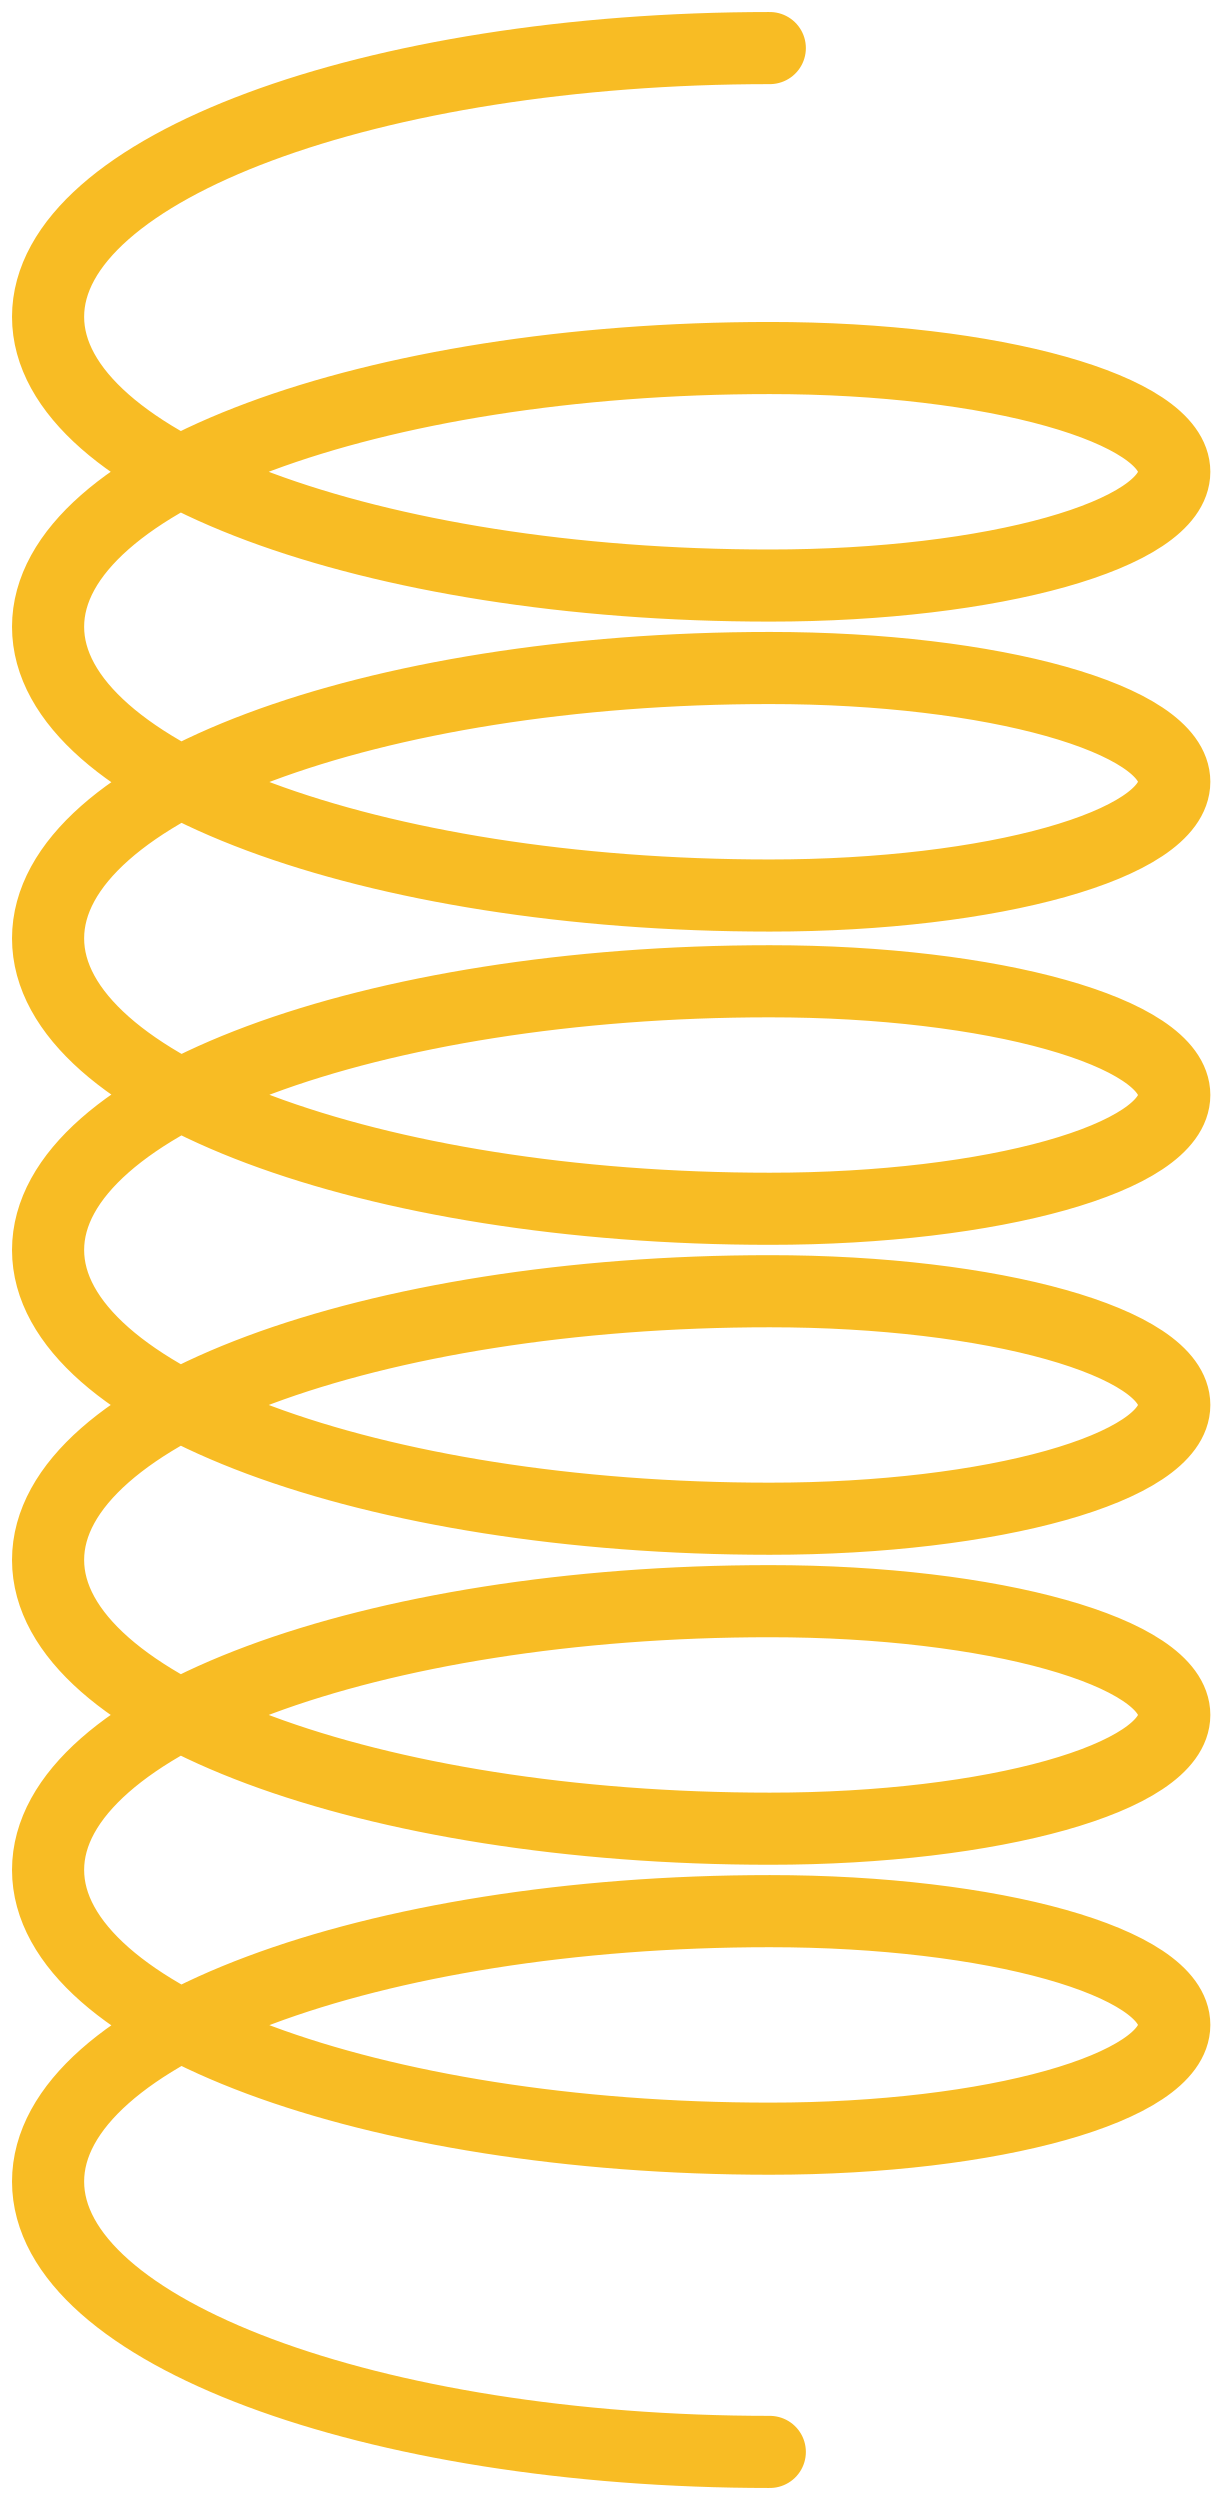
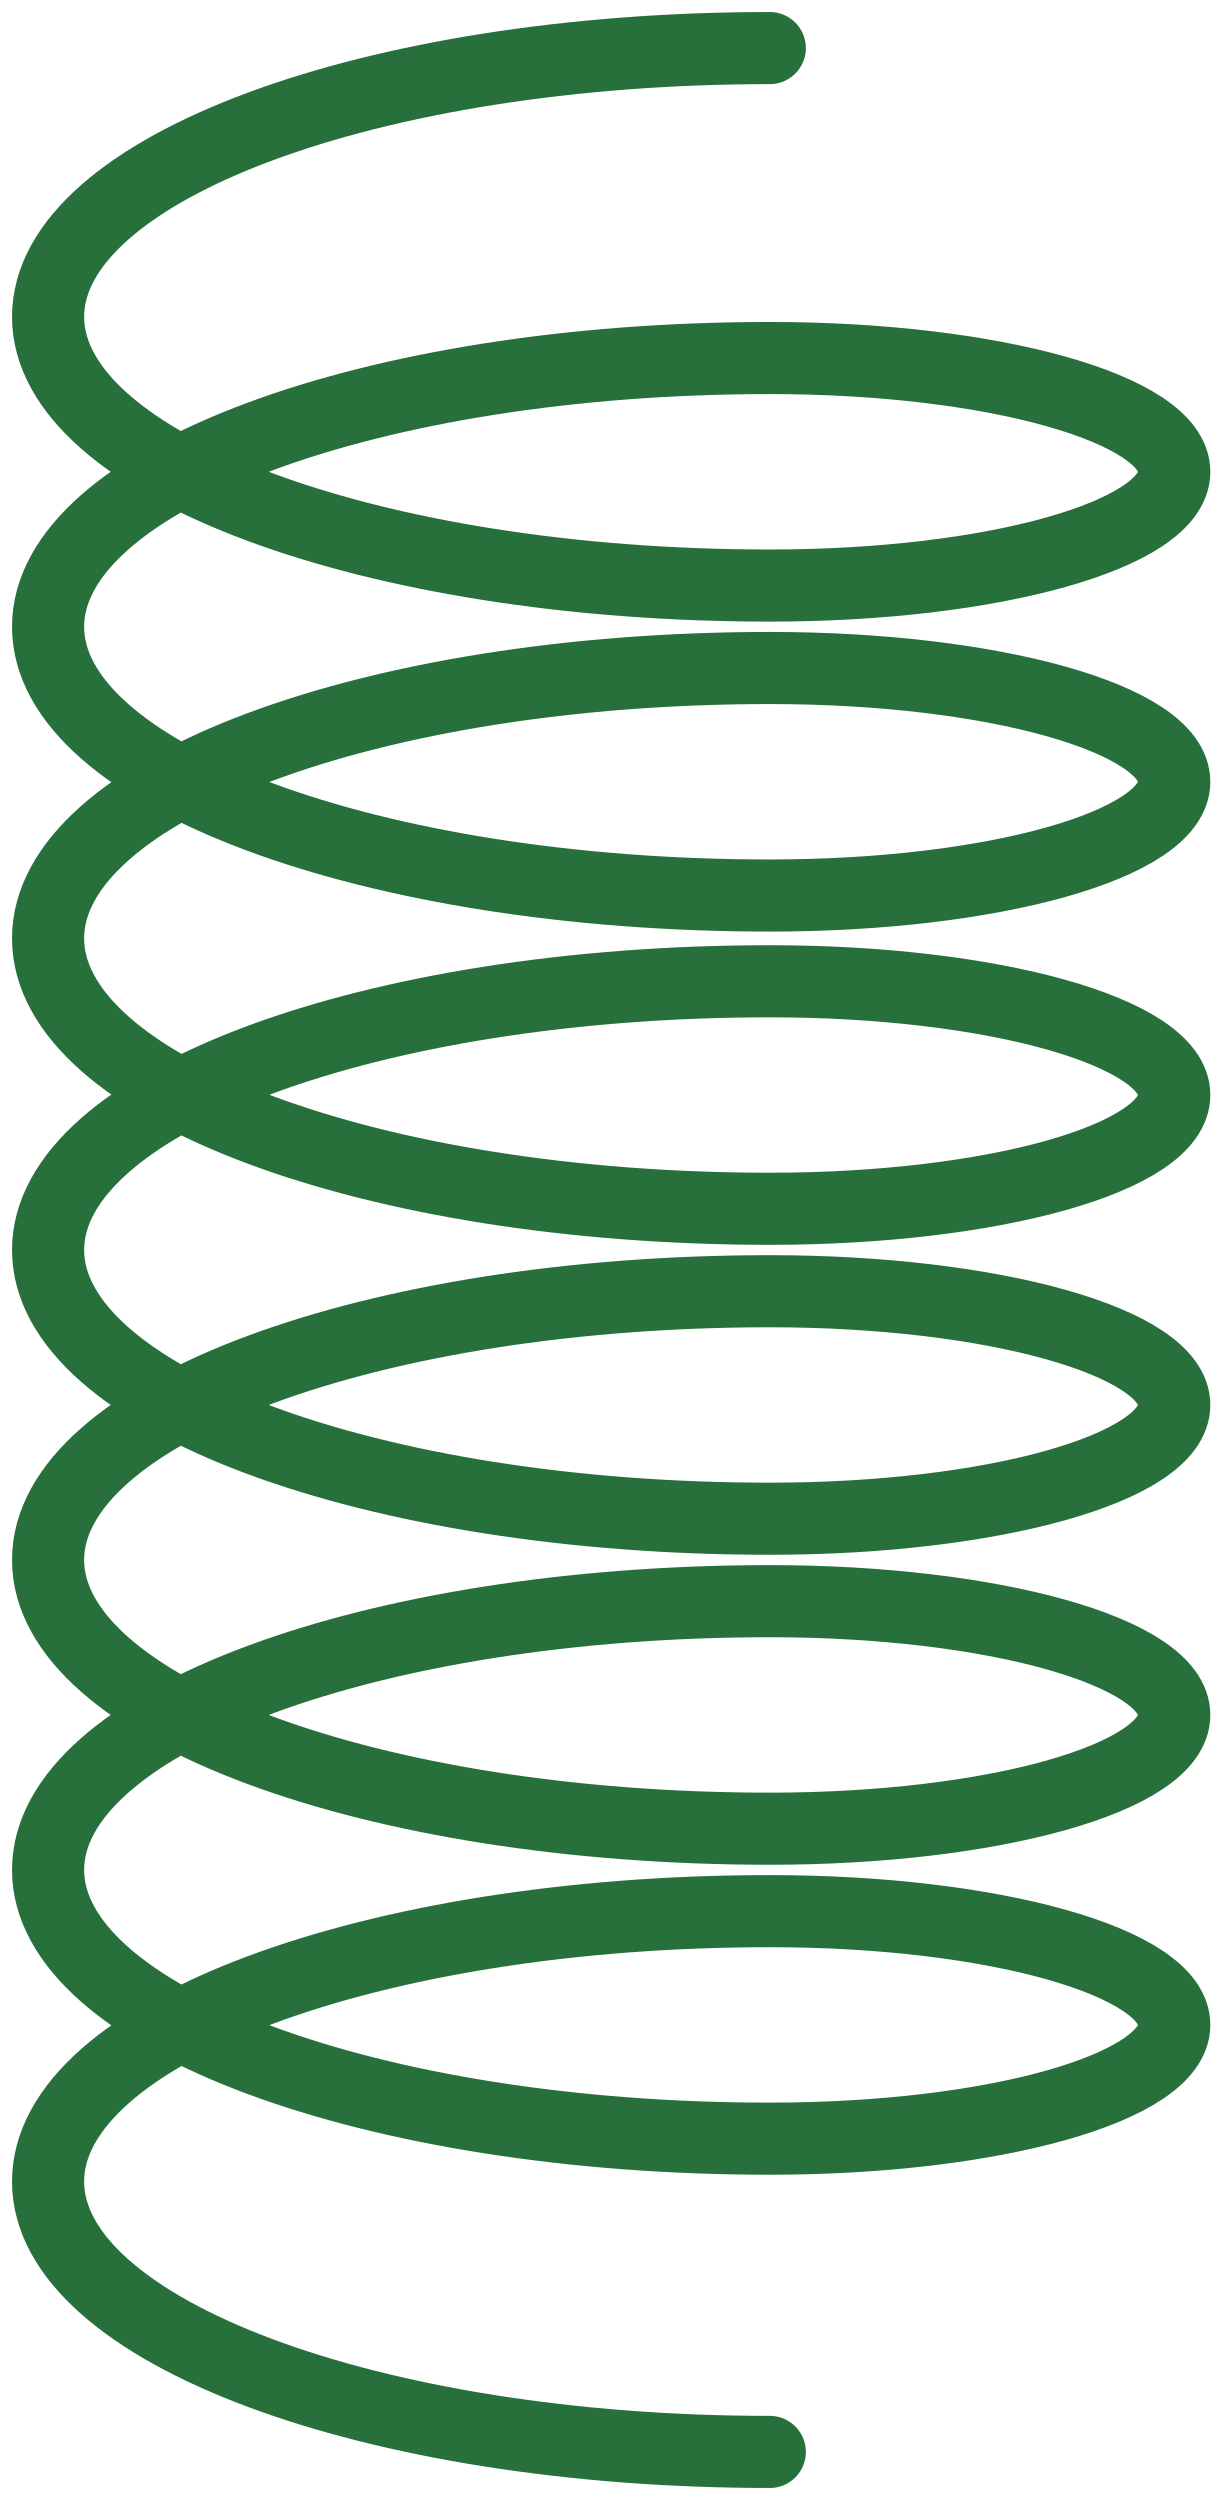
<svg xmlns="http://www.w3.org/2000/svg" width="51" height="104" viewBox="0 0 51 104" fill="none">
-   <path d="M32.024 2C15.442 2 2 7.005 2 13.18C2 19.354 15.442 24.359 32.024 24.359C41.317 24.359 48.85 22.241 48.85 19.627C48.85 17.013 41.317 14.894 32.024 14.894C15.442 14.894 2 19.9 2 26.074C2 32.248 15.442 37.254 32.024 37.254C41.317 37.254 48.85 35.135 48.85 32.521C48.85 29.908 41.317 27.789 32.024 27.789C15.442 27.789 2 32.825 2 39.037C2 45.249 15.442 50.285 32.024 50.285C41.317 50.285 48.85 48.166 48.85 45.553C48.85 42.939 41.317 40.821 32.024 40.821C15.442 40.821 2 45.826 2 52C2 58.174 15.442 63.179 32.024 63.179C41.317 63.179 48.85 61.061 48.85 58.447C48.85 55.834 41.317 53.715 32.024 53.715C15.442 53.715 2 58.72 2 64.894C2 71.069 15.442 76.074 32.024 76.074C41.317 76.074 48.85 73.955 48.85 71.342C48.85 68.728 41.317 66.609 32.024 66.609C15.442 66.609 2 71.615 2 77.789C2 83.963 15.442 88.969 32.024 88.969C41.317 88.969 48.85 86.85 48.85 84.236C48.85 81.622 41.317 79.504 32.024 79.504C15.442 79.504 2 84.539 2 90.752C2 96.964 15.442 102 32.024 102" stroke="#F8BC24" stroke-width="3" stroke-linecap="round" />
+   <path d="M32.024 2C15.442 2 2 7.005 2 13.18C2 19.354 15.442 24.359 32.024 24.359C41.317 24.359 48.85 22.241 48.85 19.627C48.85 17.013 41.317 14.894 32.024 14.894C15.442 14.894 2 19.9 2 26.074C2 32.248 15.442 37.254 32.024 37.254C41.317 37.254 48.85 35.135 48.85 32.521C48.85 29.908 41.317 27.789 32.024 27.789C15.442 27.789 2 32.825 2 39.037C2 45.249 15.442 50.285 32.024 50.285C41.317 50.285 48.85 48.166 48.85 45.553C48.85 42.939 41.317 40.821 32.024 40.821C15.442 40.821 2 45.826 2 52C2 58.174 15.442 63.179 32.024 63.179C41.317 63.179 48.85 61.061 48.85 58.447C48.85 55.834 41.317 53.715 32.024 53.715C15.442 53.715 2 58.72 2 64.894C2 71.069 15.442 76.074 32.024 76.074C41.317 76.074 48.85 73.955 48.85 71.342C48.85 68.728 41.317 66.609 32.024 66.609C15.442 66.609 2 71.615 2 77.789C2 83.963 15.442 88.969 32.024 88.969C41.317 88.969 48.85 86.85 48.85 84.236C48.85 81.622 41.317 79.504 32.024 79.504C15.442 79.504 2 84.539 2 90.752C2 96.964 15.442 102 32.024 102" stroke="#27703b" stroke-width="3" stroke-linecap="round" />
</svg>
